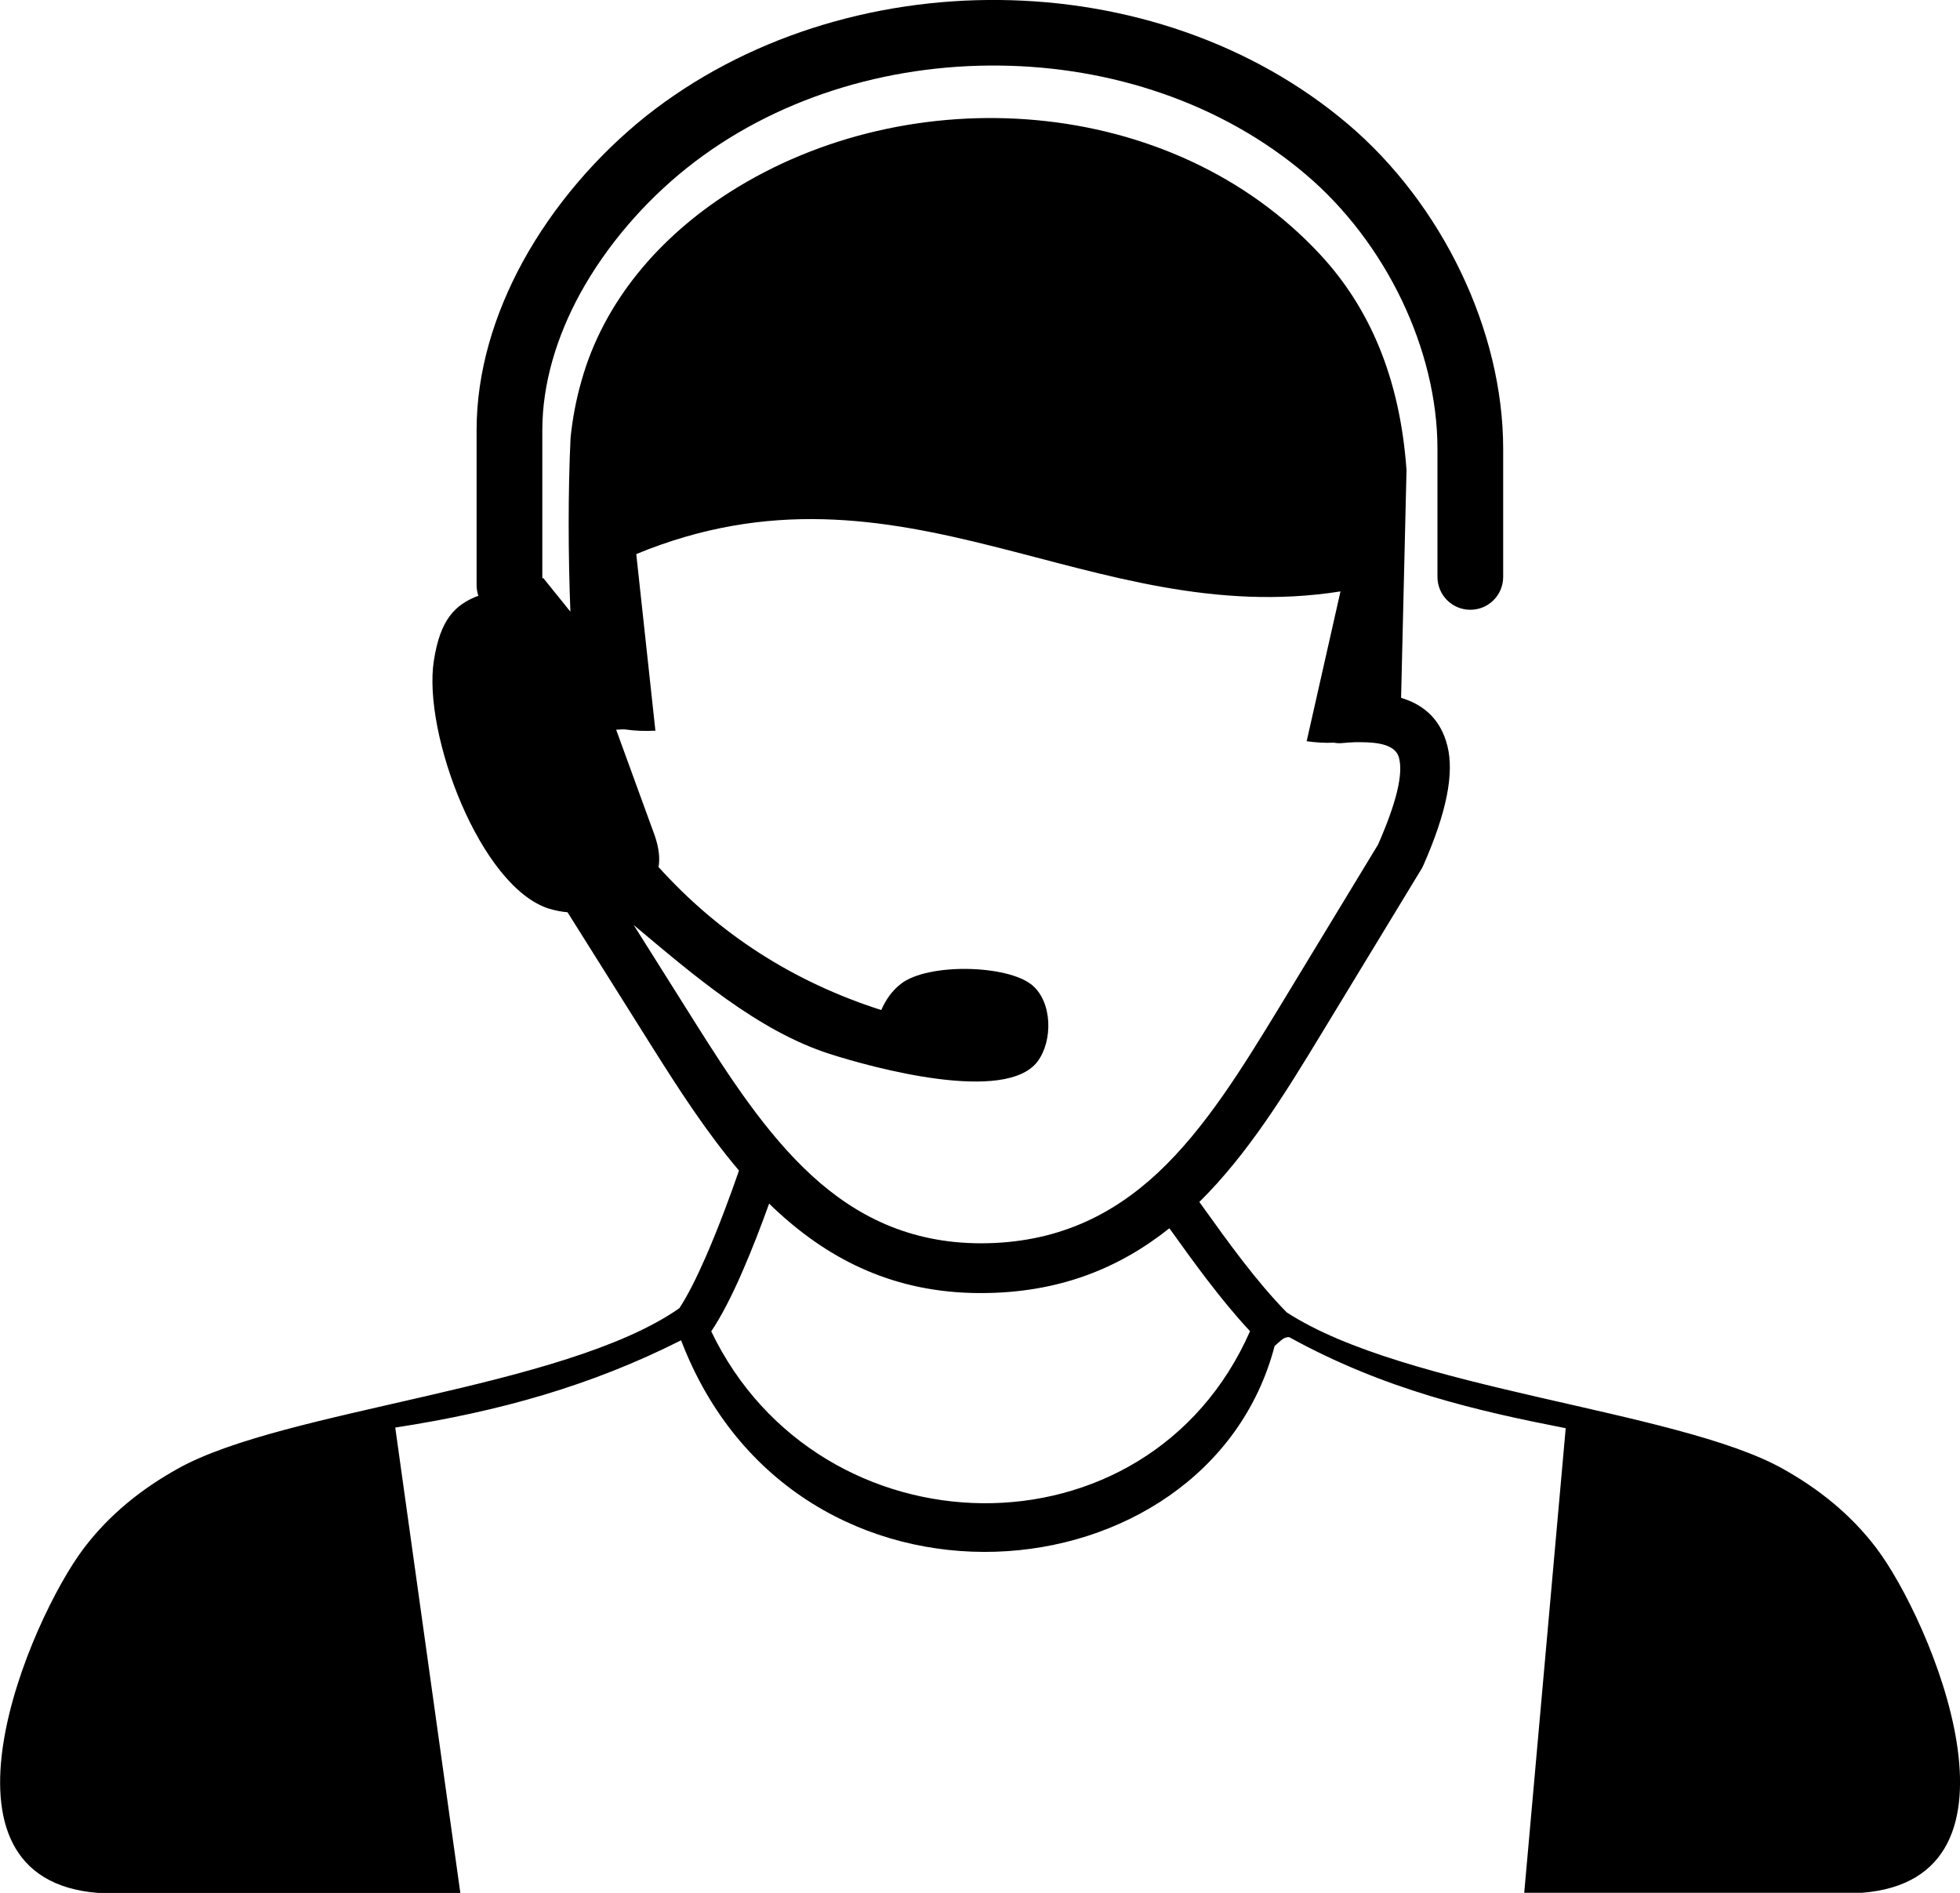
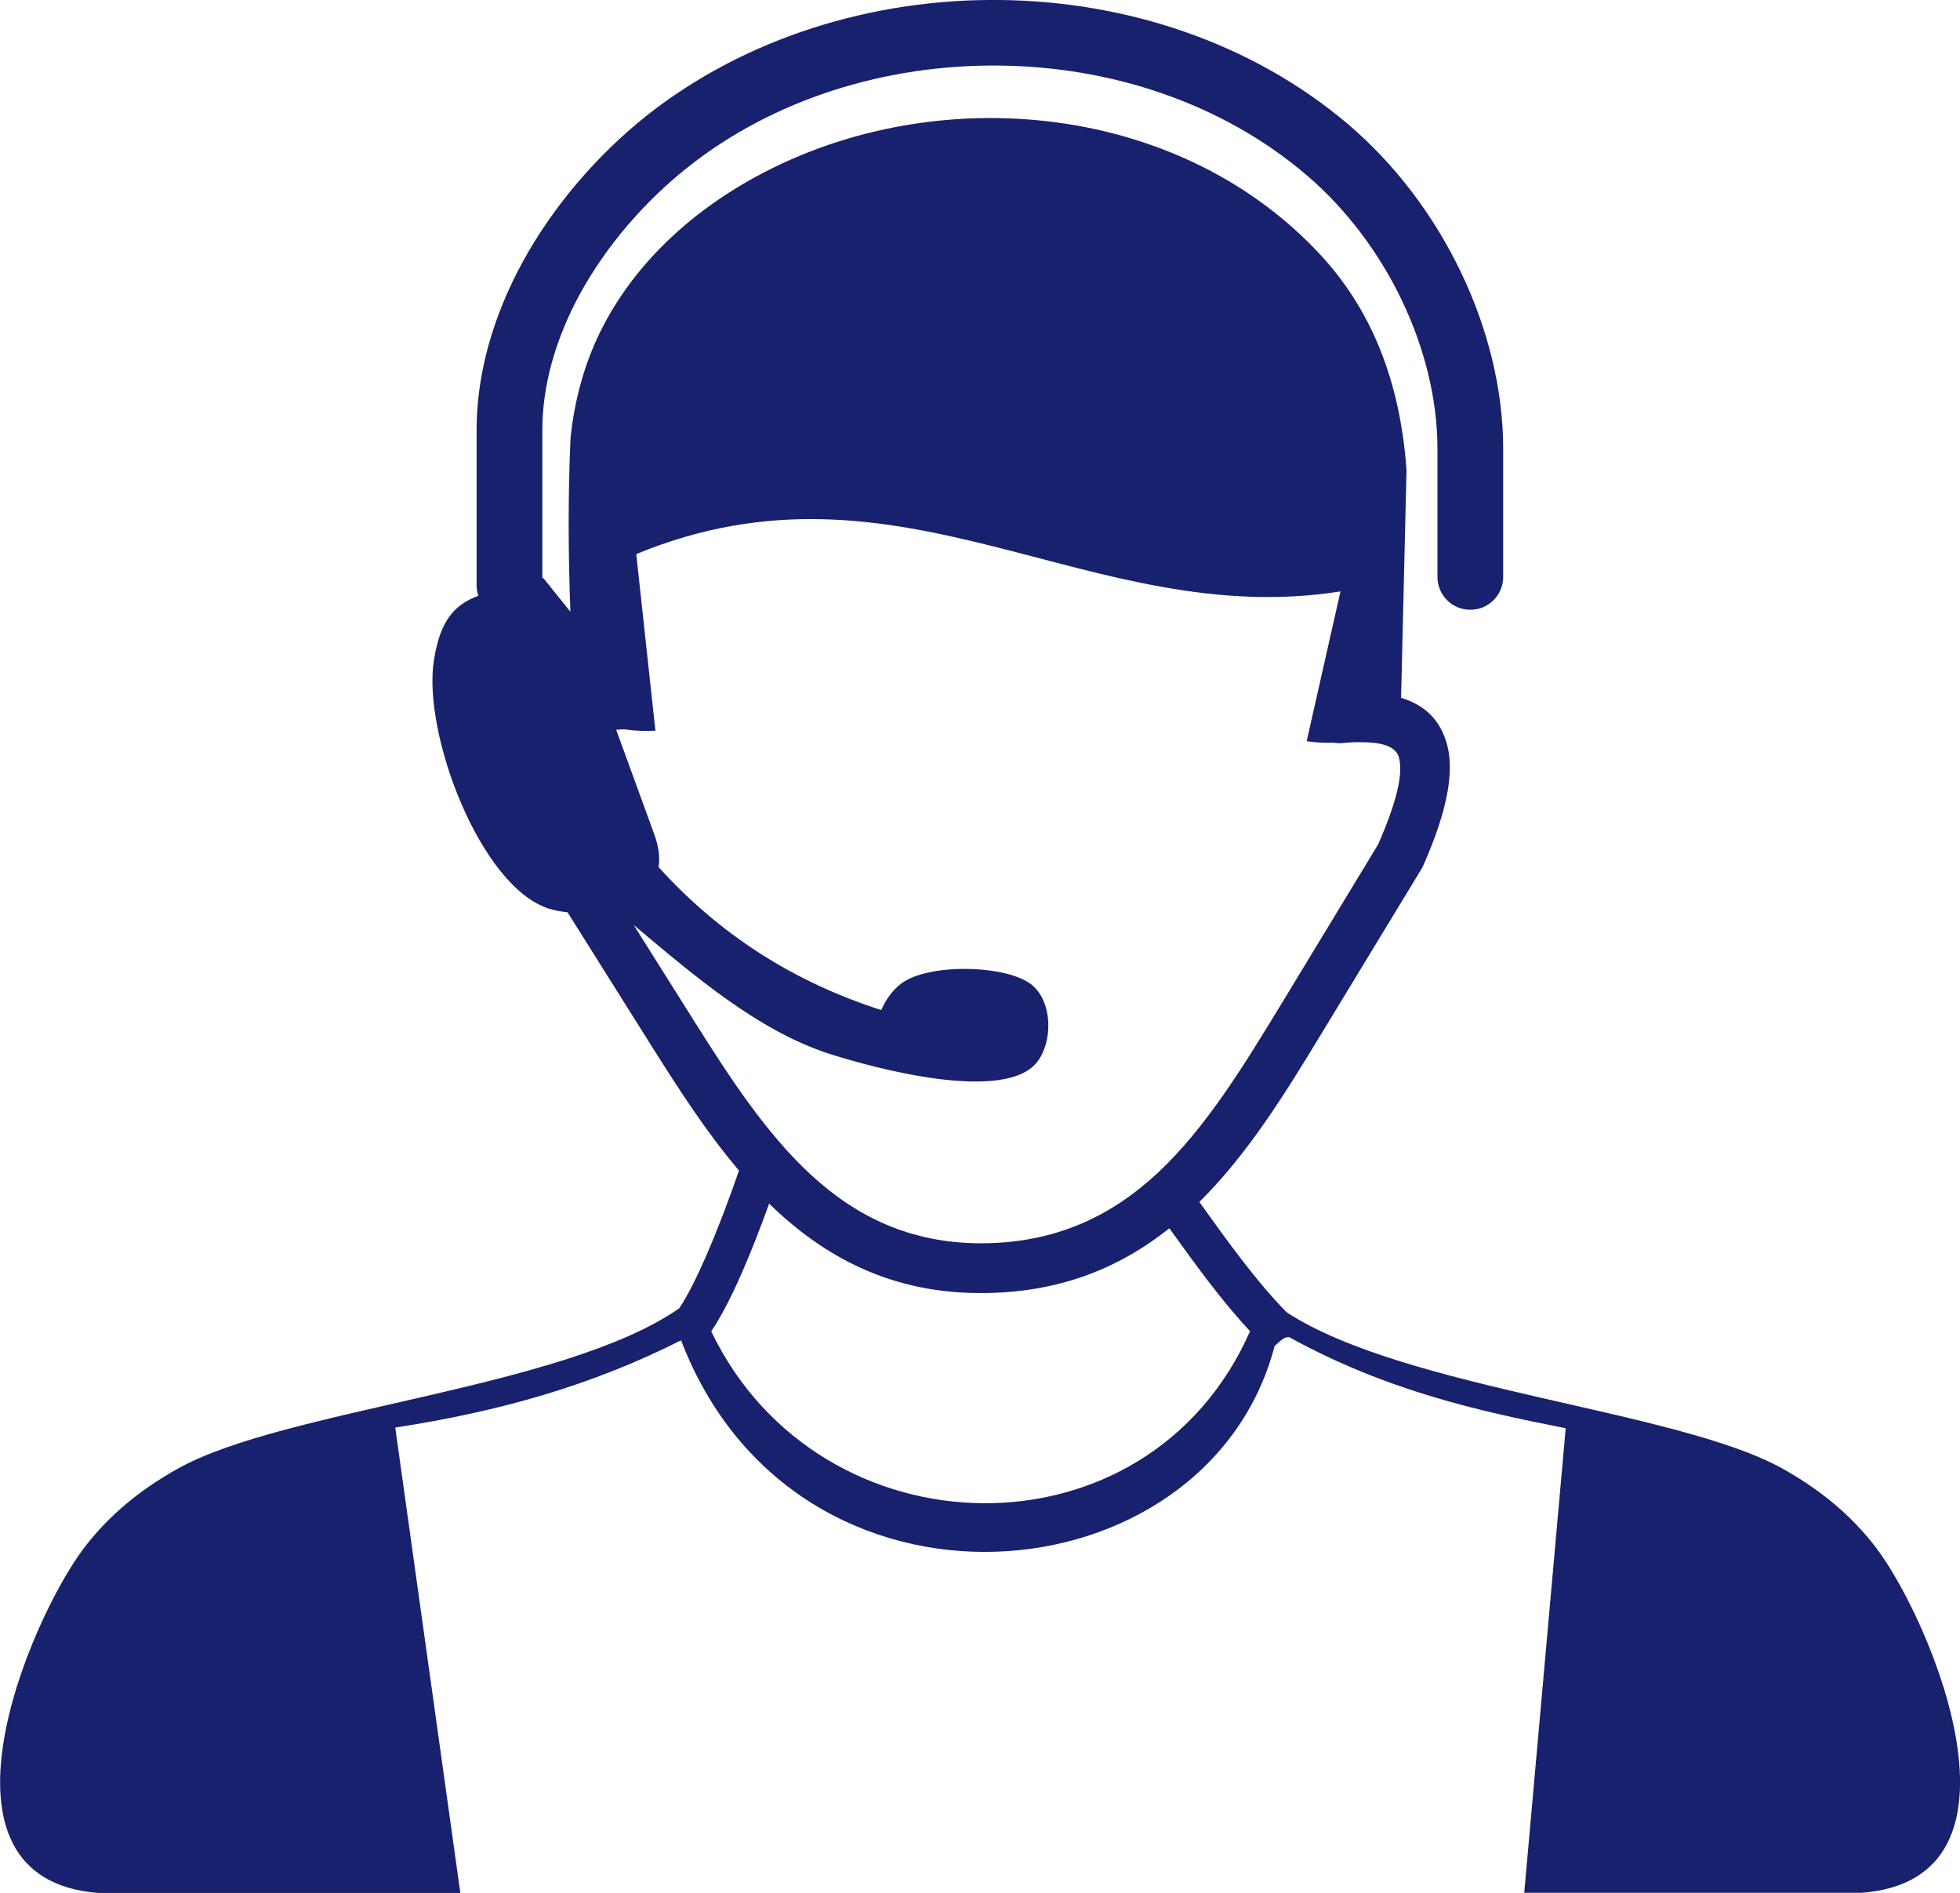
<svg xmlns="http://www.w3.org/2000/svg" version="1.1" id="Layer_1" x="0px" y="0px" viewBox="0 0 122.88 118.63" style="enable-background:new 0 0 122.88 118.63" xml:space="preserve">
-   <g>
+   <g fill="#18216d">
    <path d="M44.59,83.45c6.78,14.13,27.35,14.6,33.78-0.01c-1.84-1.97-3.52-4.31-5.02-6.4l-0.04-0.05c-3.13,2.49-6.92,4.07-11.87,4.06 c-5.33-0.01-9.35-2.05-12.64-5.06c-0.2-0.18-0.39-0.36-0.58-0.55c-0.47,1.31-1.07,2.88-1.71,4.34 C45.9,81.18,45.23,82.5,44.59,83.45L44.59,83.45z M80.67,82.26c7.47,4.85,24.47,6.11,31.08,9.79c2.24,1.25,4.26,2.84,5.89,4.99 c3.39,4.48,10.33,20.74-0.92,21.6H95.56l2.6-29.12c-5.47-1.07-11.3-2.38-17.34-5.71c-0.32,0-0.44,0.14-0.91,0.56 c-4.21,16.07-30.03,18.43-37.21-0.36c-5.63,2.84-11.37,4.46-17.92,5.47l4.08,29.17H6.17c-11.25-0.86-4.31-17.12-0.92-21.6 c1.63-2.15,3.65-3.74,5.89-4.99C17.85,88.3,35.33,87.07,42.59,82c0.53-0.8,1.11-1.97,1.66-3.23c0.83-1.9,1.59-3.98,2.08-5.4 c-2.03-2.39-3.77-5.09-5.44-7.74l-5.31-8.45c-0.38-0.03-0.76-0.11-1.15-0.22c-4.33-1.36-7.94-11-7.23-15.55 c0.4-2.58,1.32-3.51,2.79-4.07c-0.07-0.21-0.11-0.43-0.11-0.67v-9.72c0-3.65,1.1-7.24,2.87-10.5c1.95-3.57,4.72-6.75,7.75-9.17 C46.69,2.37,54.71-0.09,62.69,0c7.91,0.08,15.8,2.67,21.83,7.79c2.91,2.47,5.37,5.71,7.08,9.29c1.67,3.49,2.64,7.31,2.64,11.06 v8.02c0,1.14-0.92,2.06-2.06,2.06c-1.14,0-2.06-0.92-2.06-2.06v-8.02c0-3.14-0.82-6.35-2.22-9.29c-1.46-3.06-3.56-5.82-6.04-7.92 c-5.29-4.49-12.23-6.75-19.21-6.82c-7.07-0.08-14.15,2.08-19.59,6.42c-2.63,2.1-5.03,4.84-6.71,7.91C34.9,21.11,34,24.03,34,26.97 v9.28l0.06-0.02l1.7,2.11c-0.14-3.62-0.15-7.48,0.01-10.89c0.12-1.19,0.34-2.37,0.68-3.56c1.4-5.02,4.93-9.06,9.29-11.84 c11.29-7.19,27.71-6.17,37.06,3.94c3.05,3.3,4.97,7.68,5.38,13.48l-0.34,14.27l0,0c1.52,0.46,2.5,1.43,2.9,3 c0.44,1.73-0.04,4.18-1.51,7.51l0,0c-0.03,0.06-0.06,0.12-0.09,0.18l-6.27,10.32c-2.3,3.79-4.64,7.59-7.68,10.59l0.19,0.26 C76.97,77.82,78.78,80.34,80.67,82.26L80.67,82.26L80.67,82.26z M38.63,45.74l2.42,6.64c0.26,0.76,0.34,1.43,0.23,2l0.02-0.02 c3.76,4.16,8.39,7.17,13.95,8.95c0.28-0.64,0.67-1.21,1.24-1.65c1.7-1.31,6.67-1.19,8.21,0.08c1.29,1.07,1.31,3.51,0.35,4.79 c-1.99,2.66-10.26,0.42-13.03-0.47c-4.5-1.44-8.58-4.97-12.29-8.08l3.77,5.99c2.21,3.51,4.52,7.08,7.39,9.71 c2.76,2.53,6.11,4.23,10.55,4.25c4.8,0.01,8.31-1.77,11.16-4.43c2.96-2.77,5.3-6.58,7.61-10.37l6.19-10.2 c1.15-2.63,1.58-4.4,1.31-5.43c-0.16-0.62-0.84-0.92-1.99-0.97c-0.25-0.01-0.5-0.01-0.75-0.01c-0.28,0.01-0.57,0.03-0.87,0.06 c-0.16,0.01-0.32,0-0.48-0.03c-0.55,0.03-1.12-0.01-1.7-0.09l2.12-9.39c-15.74,2.48-27.51-9.21-44.15-2.34l1.2,11.07 c-0.67,0.03-1.31,0.01-1.9-0.08l0,0C39,45.71,38.81,45.73,38.63,45.74L38.63,45.74z" />
  </g>
</svg>
